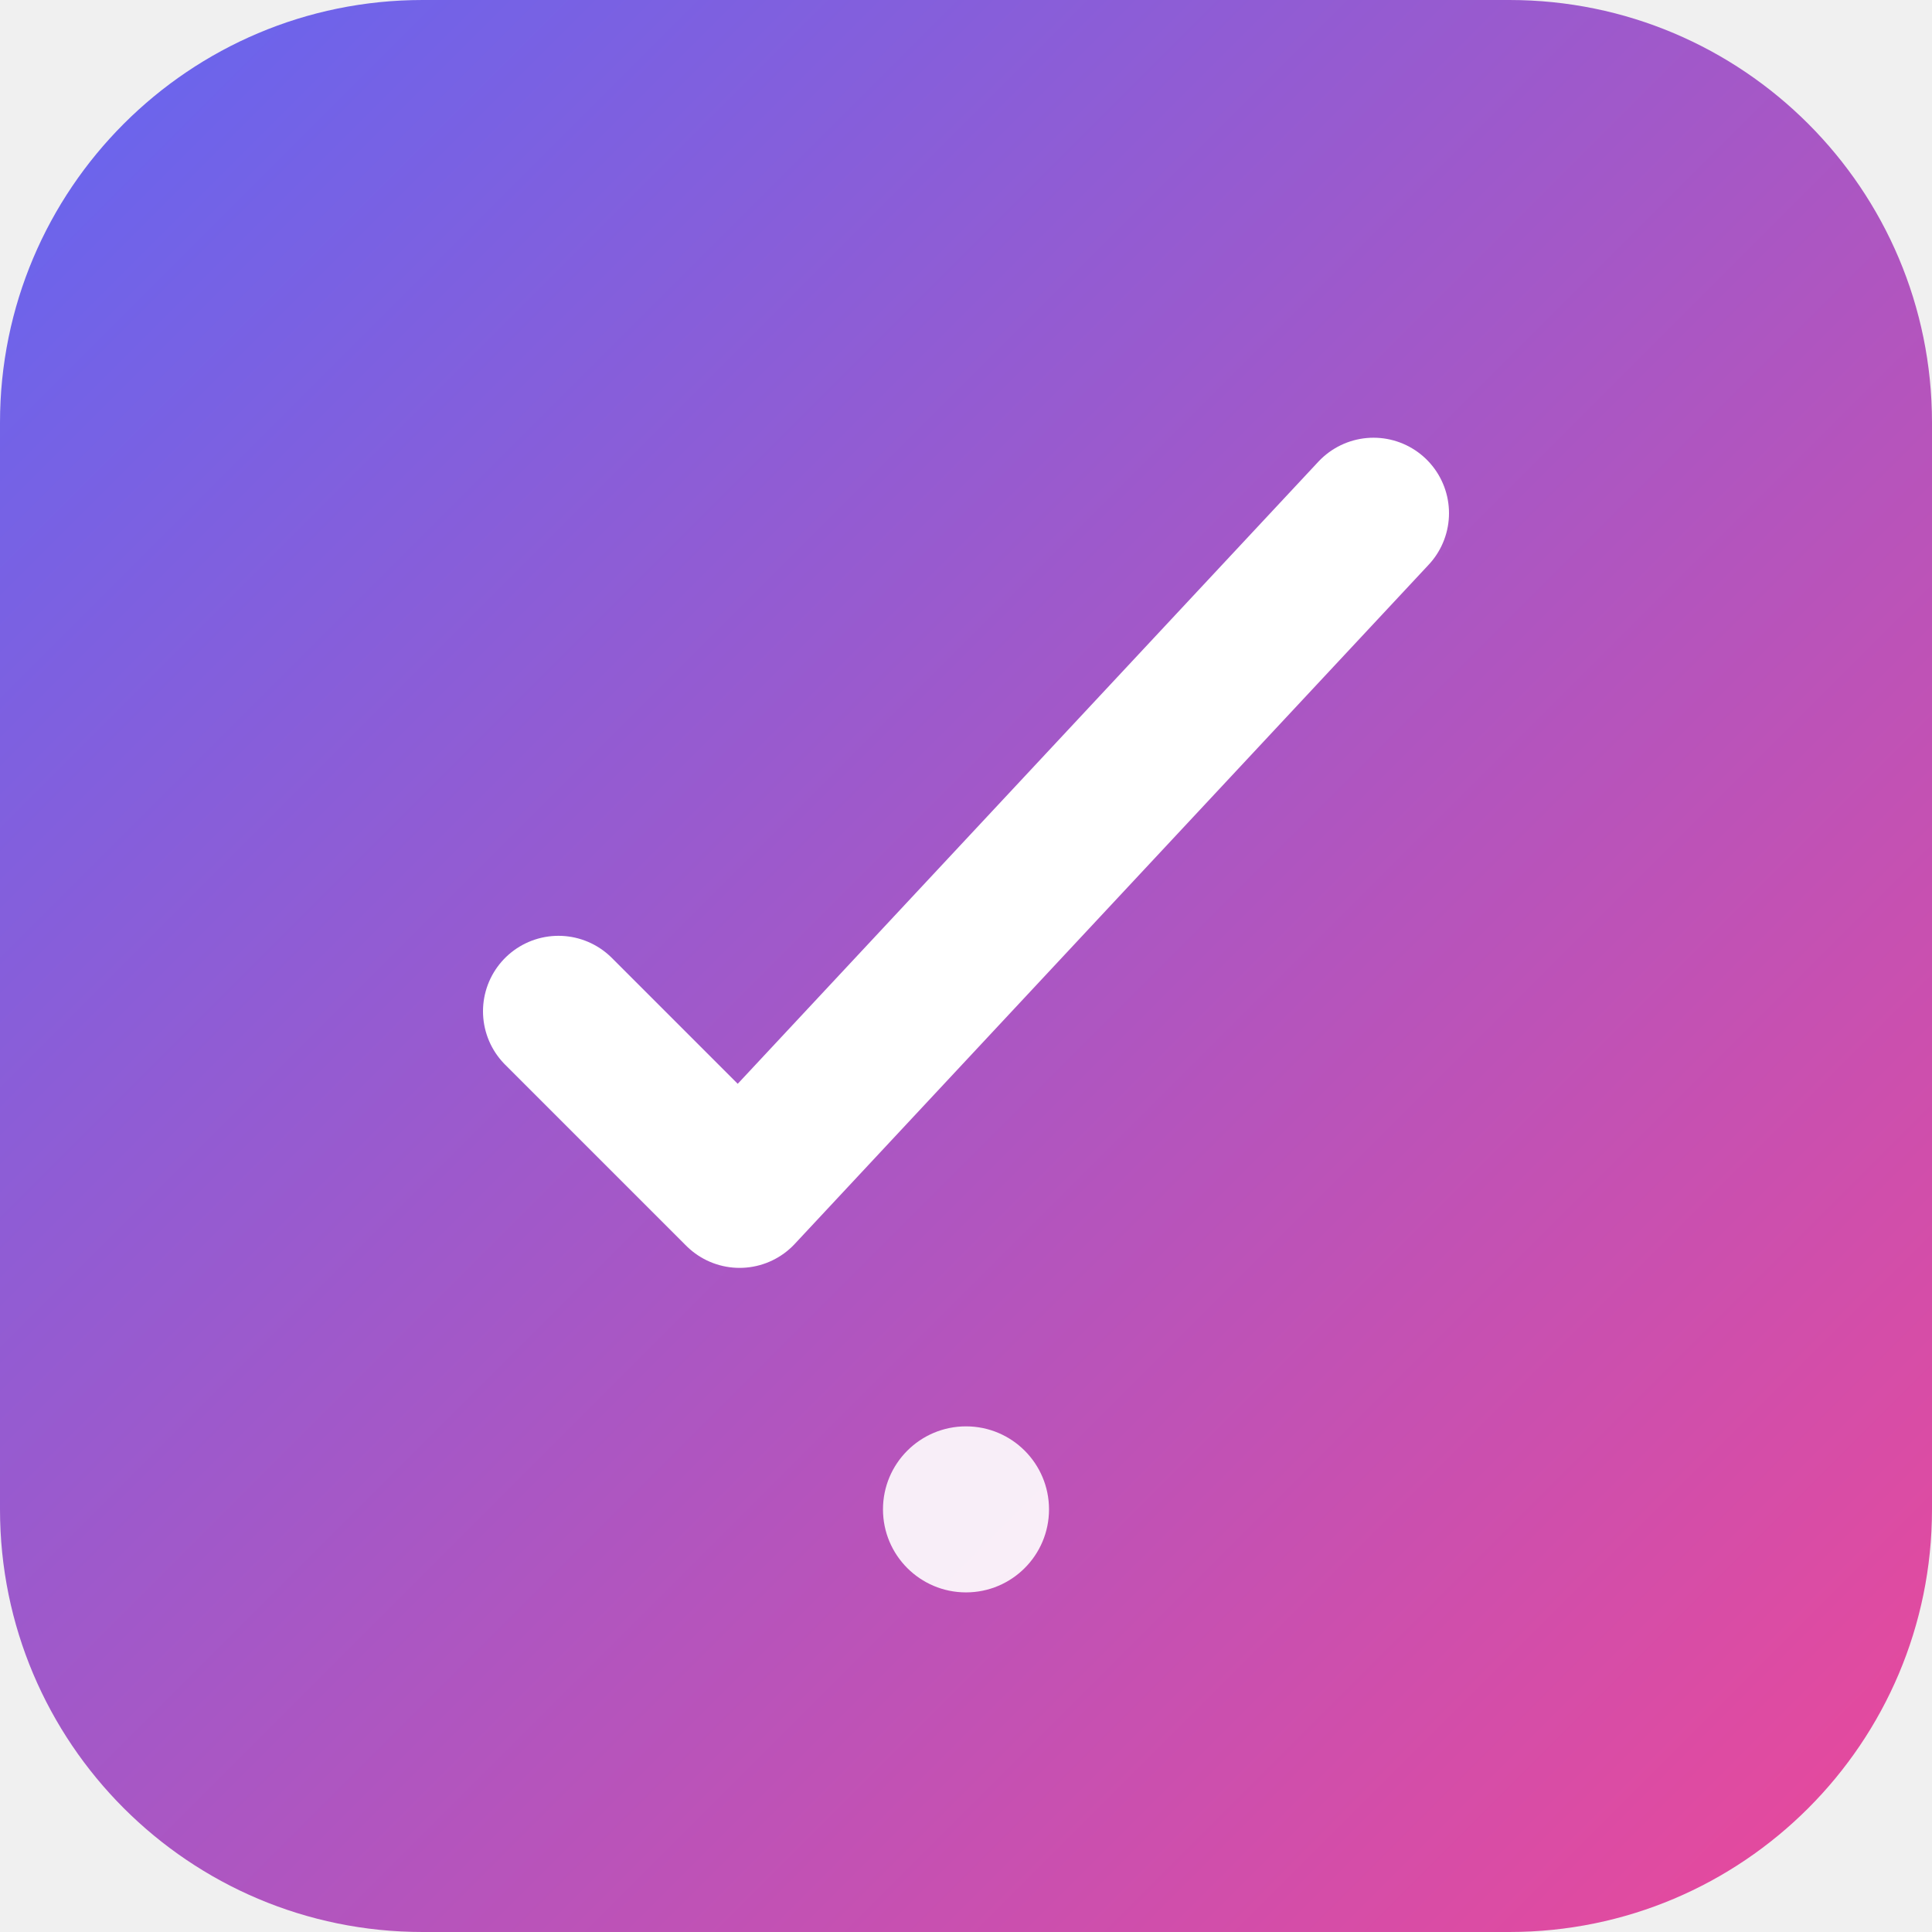
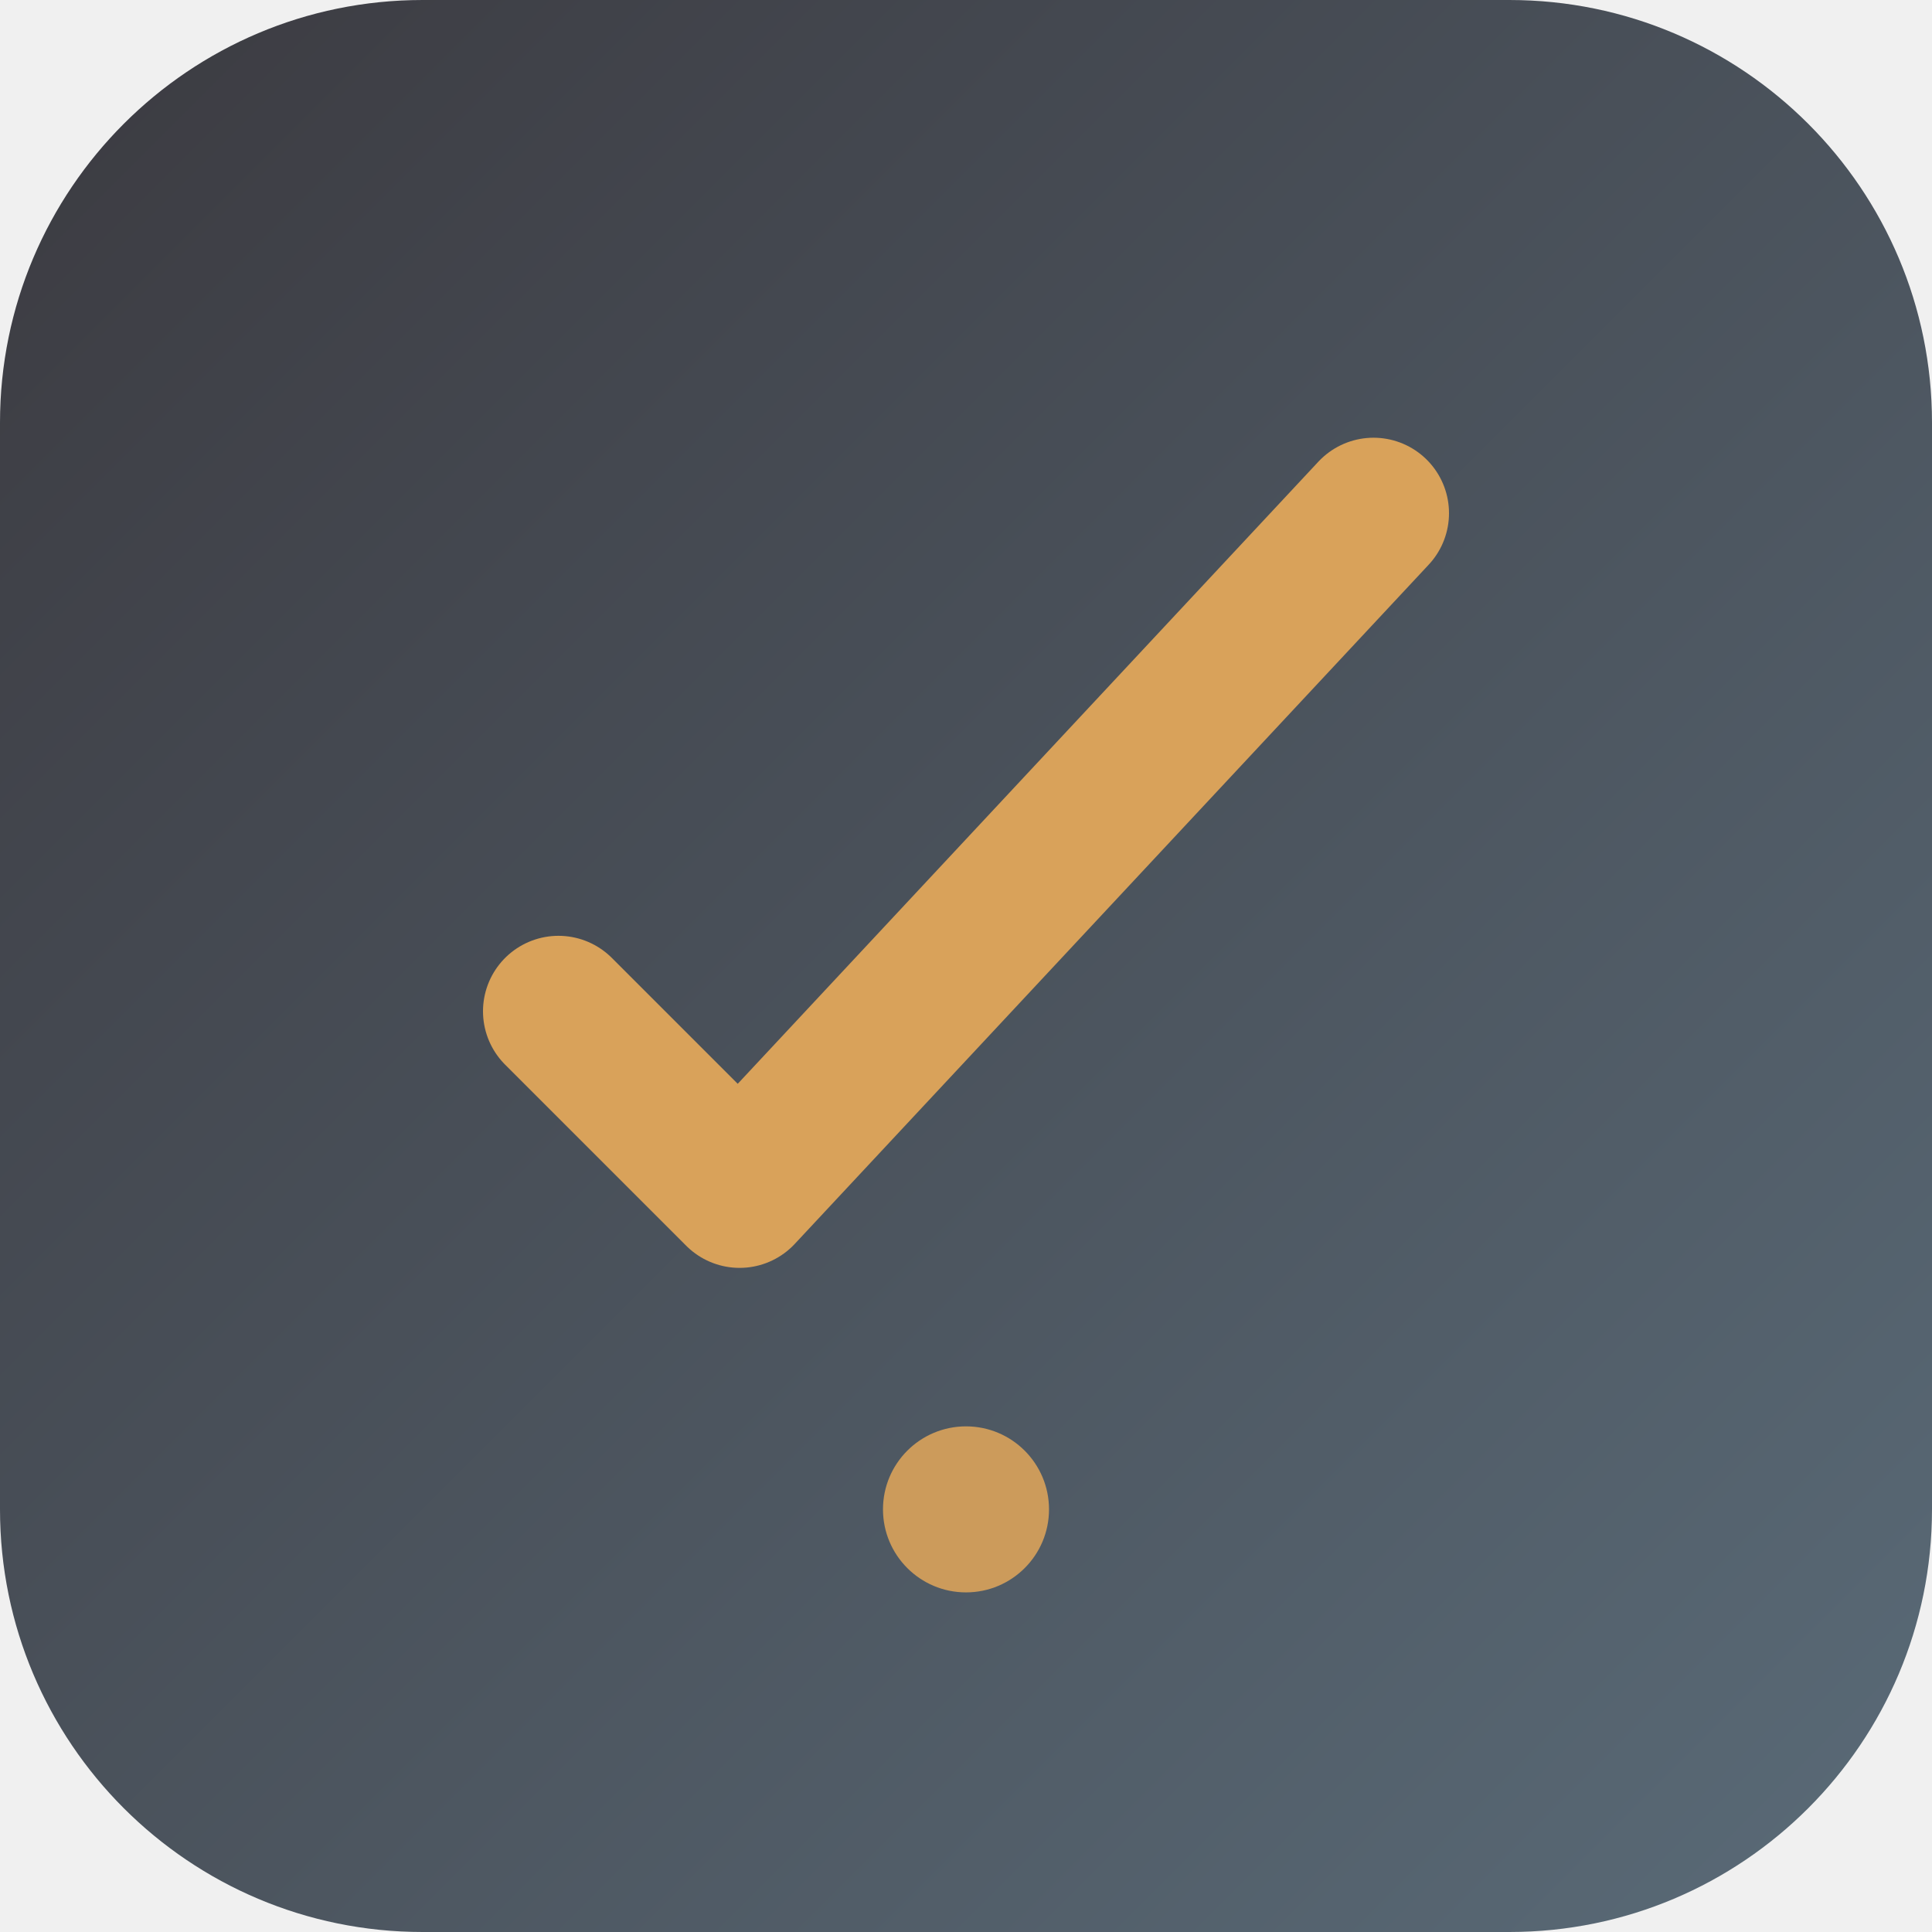
<svg xmlns="http://www.w3.org/2000/svg" viewBox="0 0 512 512">
  <defs>
    <linearGradient id="g" x1="0" y1="0" x2="1" y2="1">
-       <stop offset="0%" stop-color="#6366f1" />
-       <stop offset="100%" stop-color="#ec4899" />
+       <stop offset="0%" stop-color="#3b3a40" />
+       <stop offset="100%" stop-color="#5a6b78" />
    </linearGradient>
  </defs>
  <rect width="512" height="512" rx="112" fill="url(#g)" />
-   <path d="M148 268 l48 48 l168 -180" stroke="white" stroke-width="40" stroke-linecap="round" stroke-linejoin="round" fill="none" />
-   <circle cx="256" cy="400" r="22" fill="white" opacity="0.9" />
+   <path d="M148 268 l48 48 l168 -180" stroke="#d9a25a" stroke-width="40" stroke-linecap="round" stroke-linejoin="round" fill="none" />
+   <circle cx="256" cy="400" r="22" fill="#d9a25a" opacity="0.9" />
</svg>
